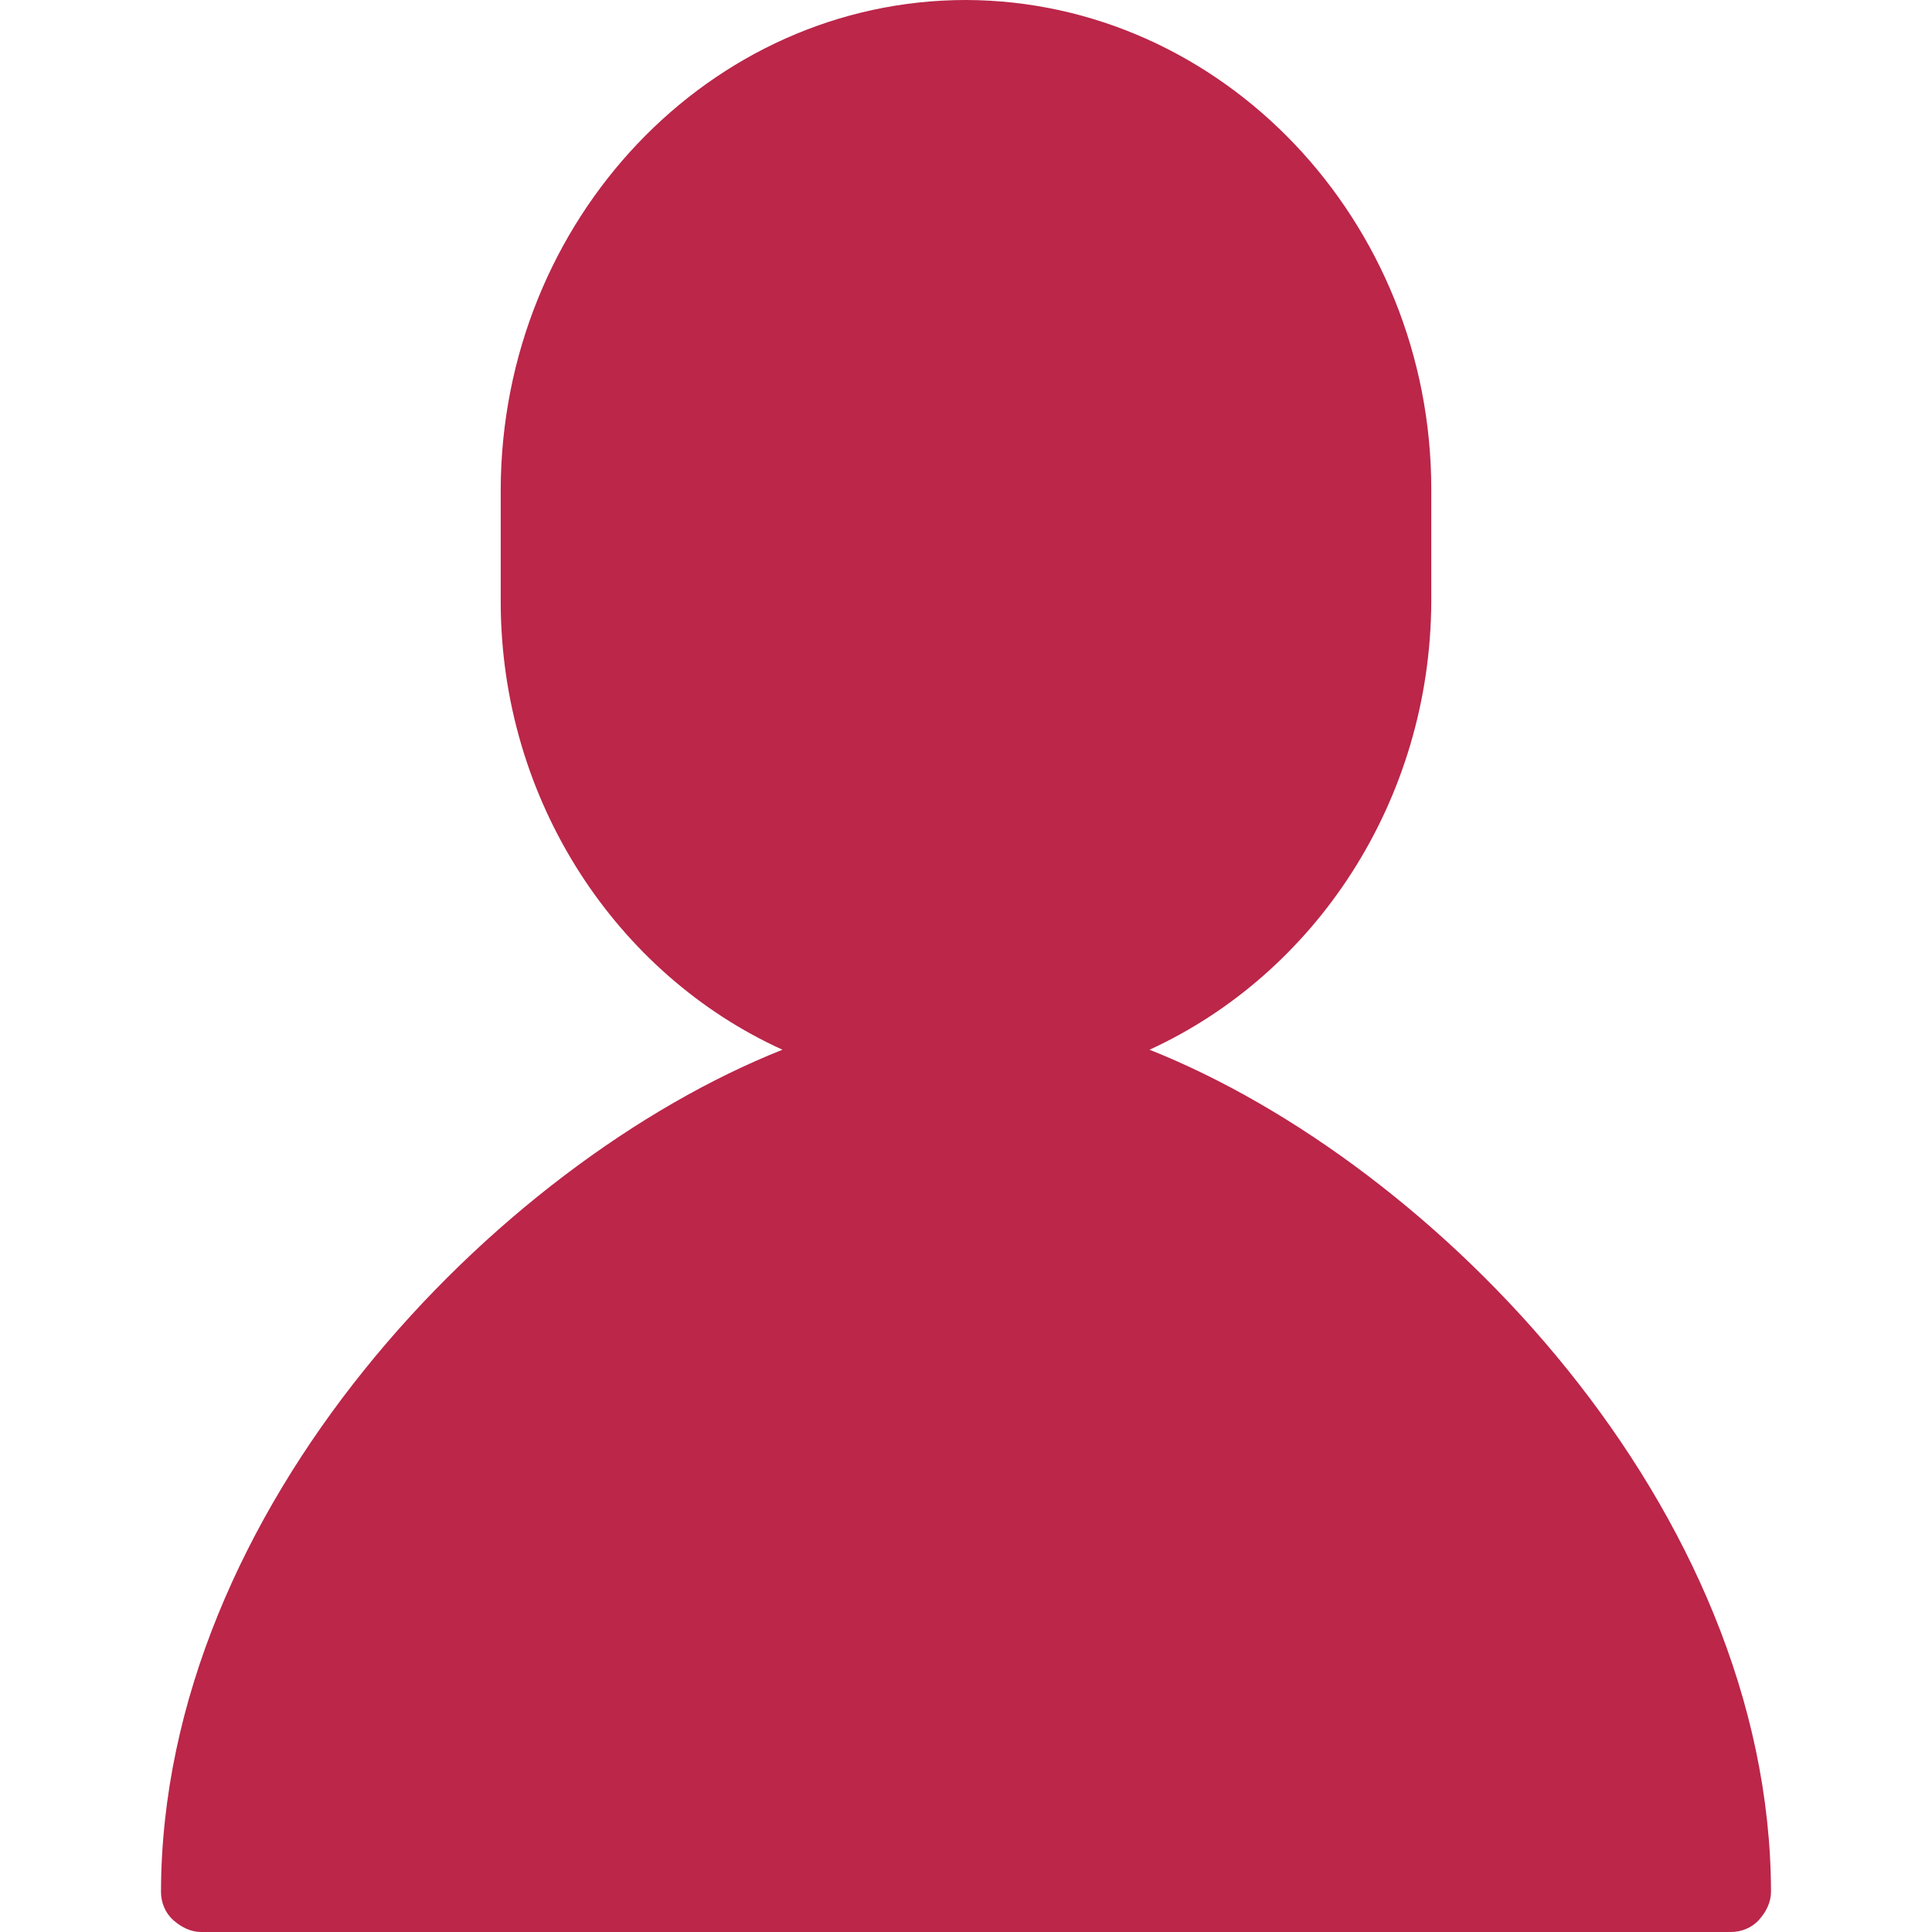
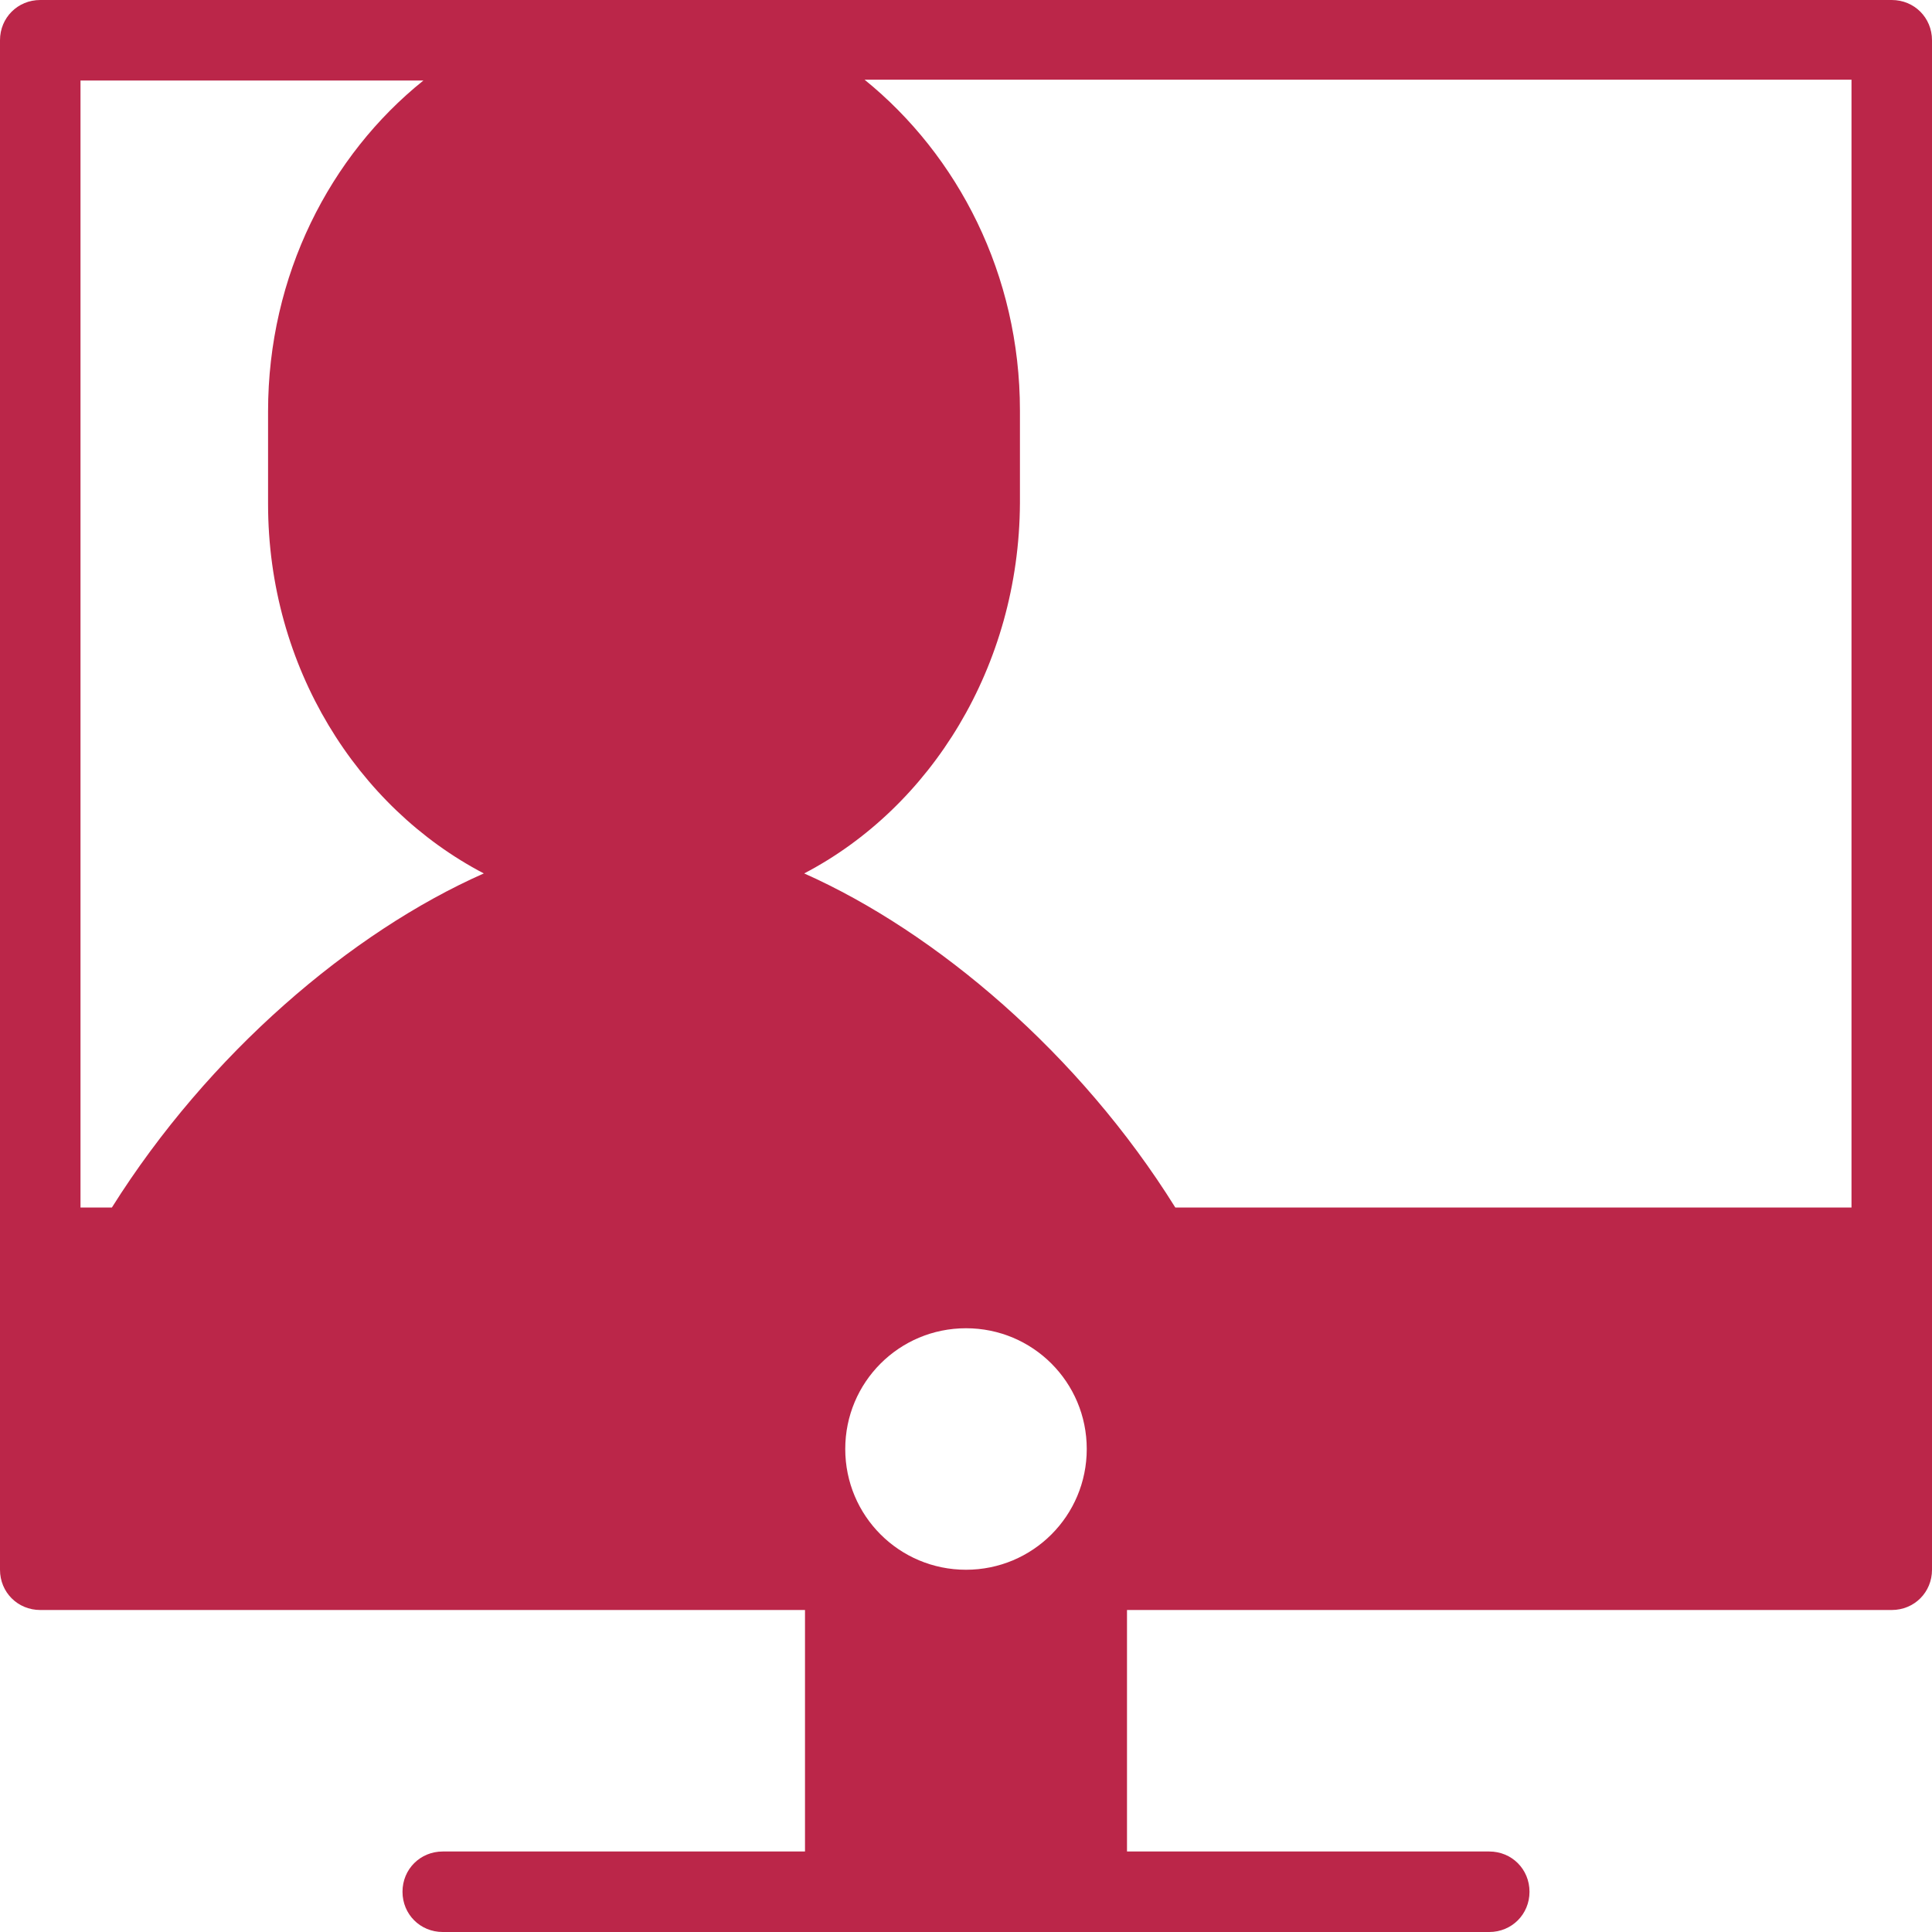
<svg xmlns="http://www.w3.org/2000/svg" id="export" viewBox="0 0 24 24">
  <defs>
    <style>
      .cls-1 {
        fill: #bb2649;
+         fill-rule: evenodd;
      }
    </style>
  </defs>
-   <path id="icon_user_inv" class="cls-1" d="M14.28,13.04c2.05-.94,3.49-3.08,3.5-5.57v-1.39c0-3.34-2.6-6.07-5.78-6.08-3.18,0-5.77,2.73-5.78,6.08v1.39h0c0,2.49,1.45,4.64,3.5,5.57-3.57,1.42-7.71,5.7-7.72,10.46,0,.13.05.26.15.35s.22.15.35.15h19c.13,0,.26-.05.35-.15s.15-.22.15-.35c-.01-4.76-4.15-9.04-7.72-10.46Z" />
+   <g id="icon_user_inv">
+     <path id="icon_user" class="cls-1" d="M23.5,0H.5C.22,0,0,.22,0,.5v19c0,.28.22.5.5.5h9.5v3h-4.5c-.28,0-.5.22-.5.5s.22.5.5.5h13c.28,0,.5-.22.5-.5s-.22-.5-.5-.5h-4.5v-3h9.5c.28,0,.5-.22.5-.5V.5c0-.28-.22-.5-.5-.5ZM1,15V1h4.26c-1.16.93-1.93,2.42-1.93,4.11v1.15h0c0,2.03,1.11,3.77,2.68,4.59-1.65.73-3.42,2.24-4.62,4.15h-.4ZM12,19.5c-.83,0-1.5-.67-1.5-1.5s.67-1.5,1.5-1.5,1.5.67,1.5,1.5-.67,1.5-1.5,1.5ZM23,15h-8.4c-1.19-1.91-2.97-3.42-4.61-4.15,1.57-.82,2.67-2.57,2.68-4.6v-1.15c0-1.69-.77-3.17-1.93-4.11h12.26v14Z" />
+   </g>
</svg>
